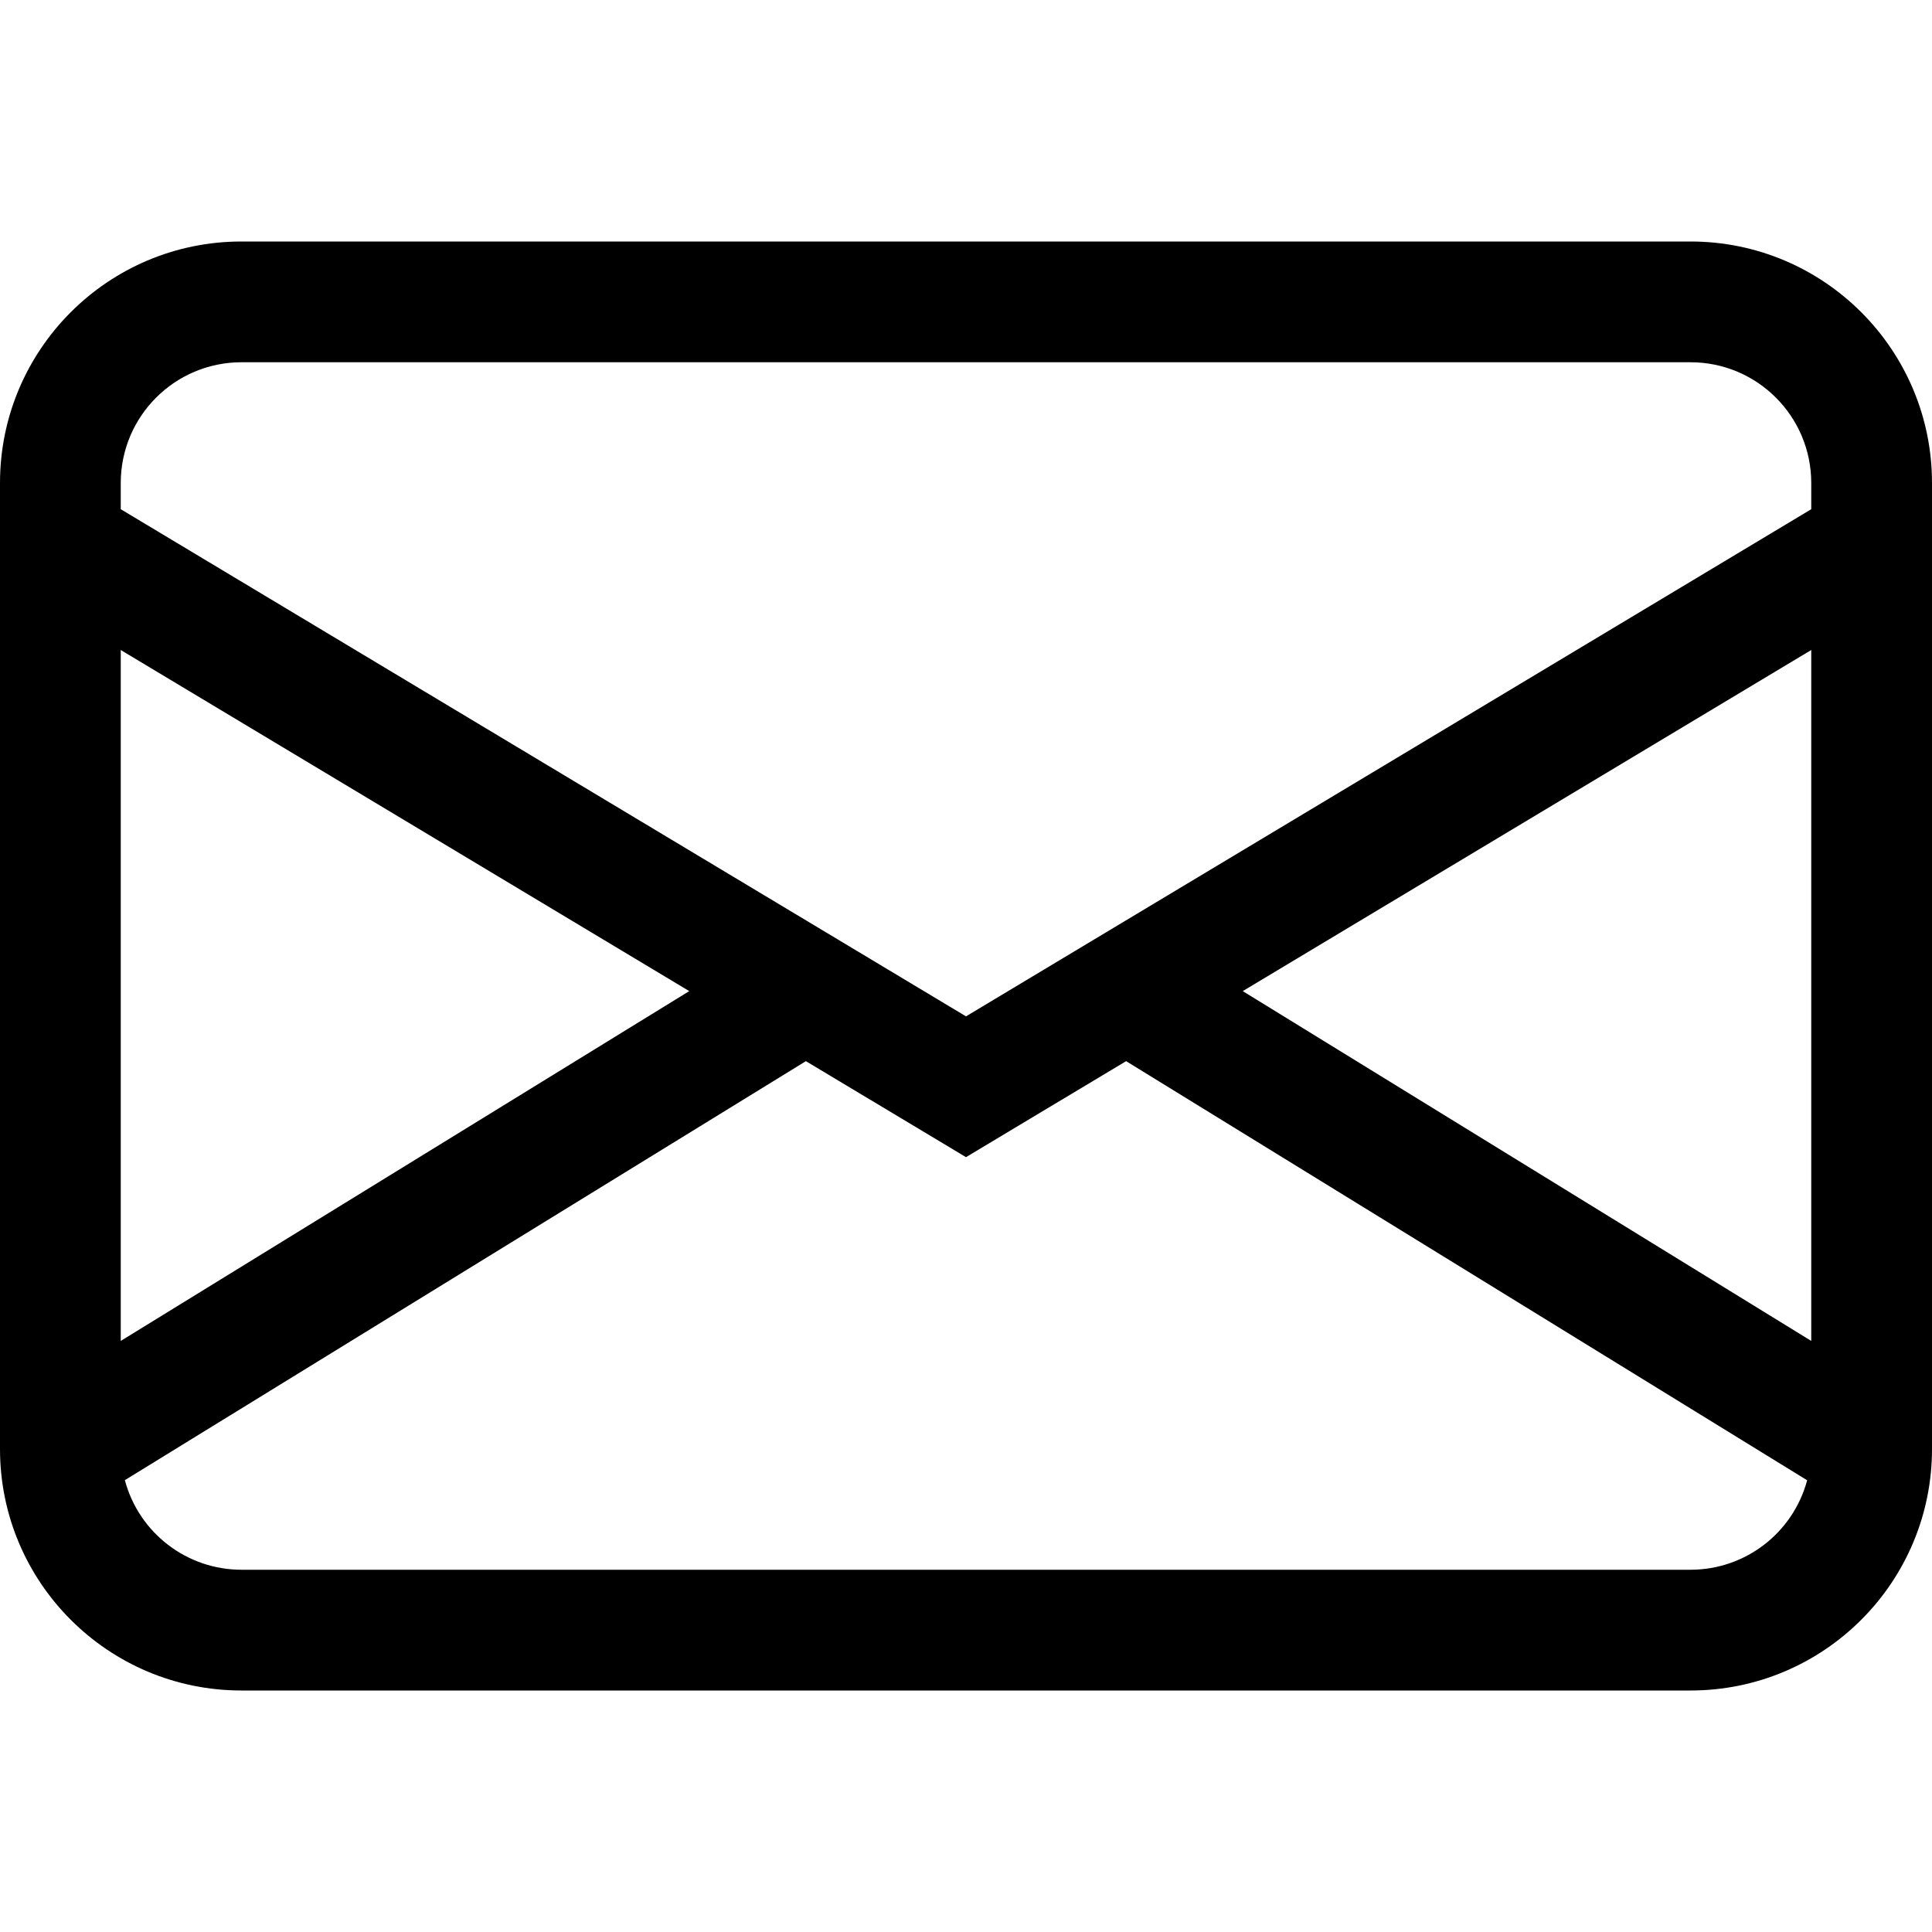
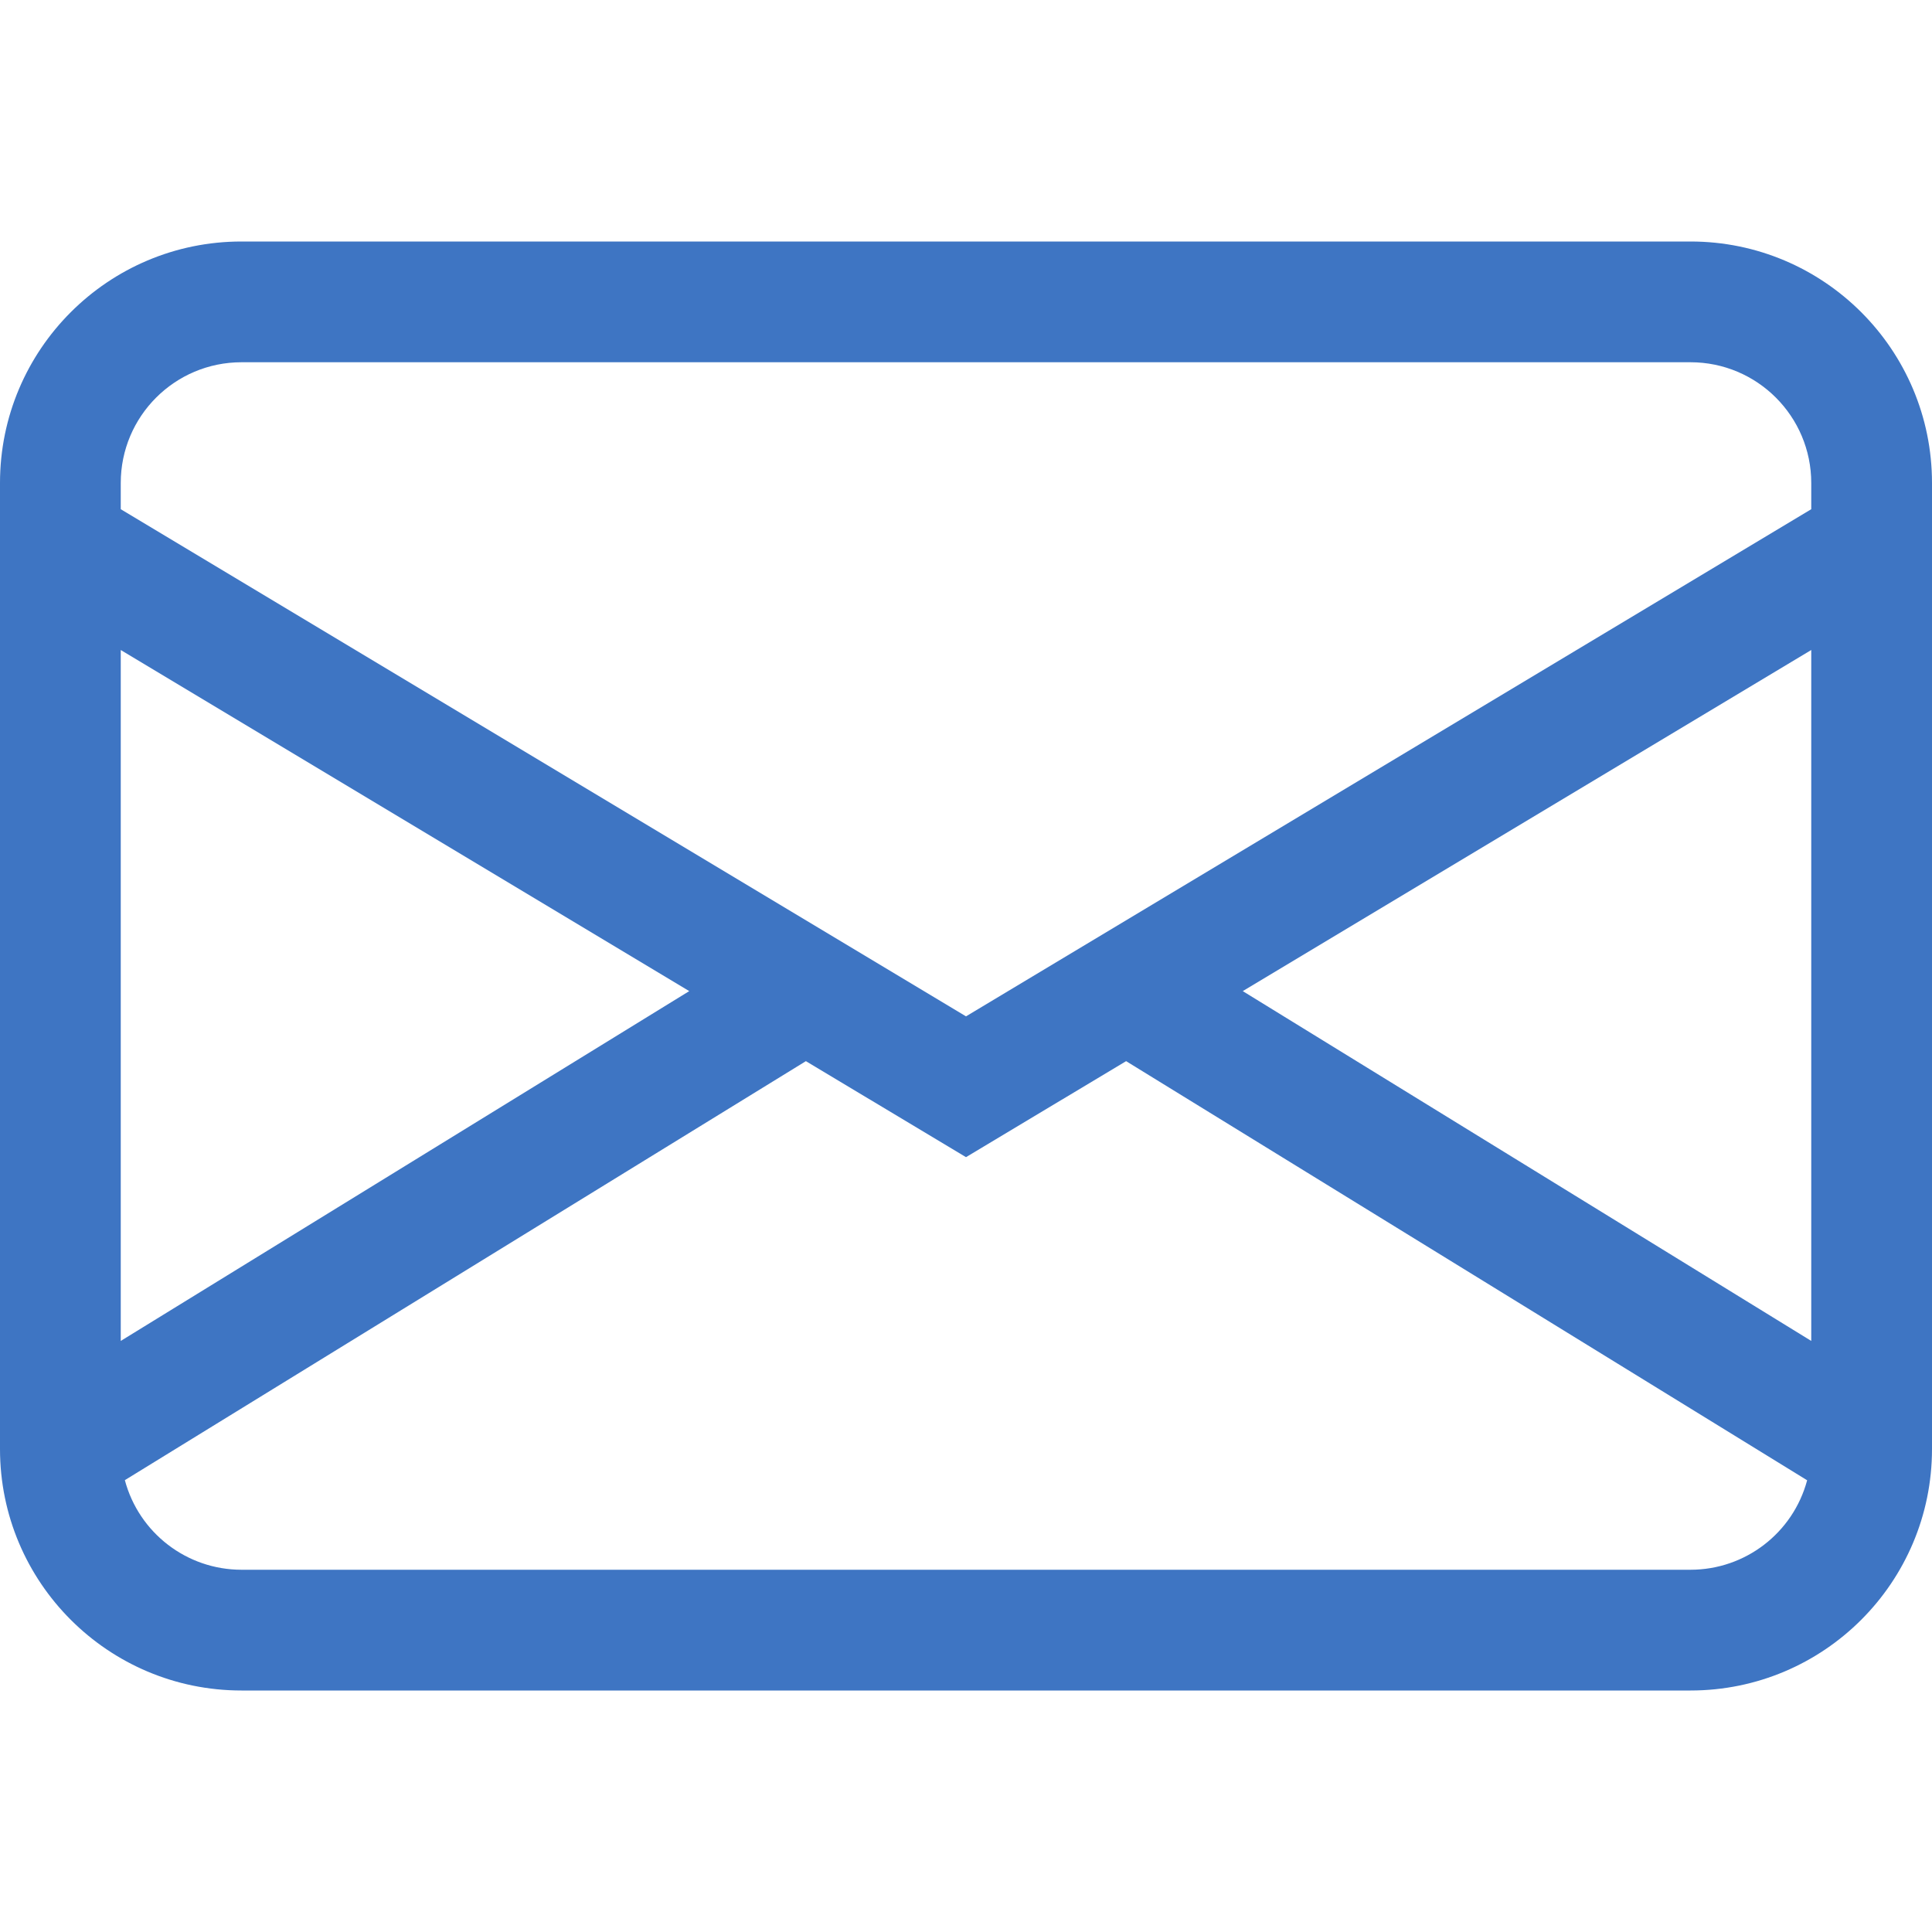
- <svg xmlns="http://www.w3.org/2000/svg" width="16" height="16" fill="currentColor" class="bi bi-envelope" viewBox="0 0 16 16">
+ <svg xmlns="http://www.w3.org/2000/svg" width="24" height="24" fill="#3E75C3" class="bi bi-envelope" viewBox="0 0 16 16">
  <path d="M0 4a2 2 0 0 1 2-2h12a2 2 0 0 1 2 2v8a2 2 0 0 1-2 2H2a2 2 0 0 1-2-2V4Zm2-1a1 1 0 0 0-1 1v.217l7 4.2 7-4.2V4a1 1 0 0 0-1-1H2Zm13 2.383-4.708 2.825L15 11.105V5.383Zm-.034 6.876-5.64-3.471L8 9.583l-1.326-.795-5.64 3.47A1 1 0 0 0 2 13h12a1 1 0 0 0 .966-.741ZM1 11.105l4.708-2.897L1 5.383v5.722Z" />
</svg>
